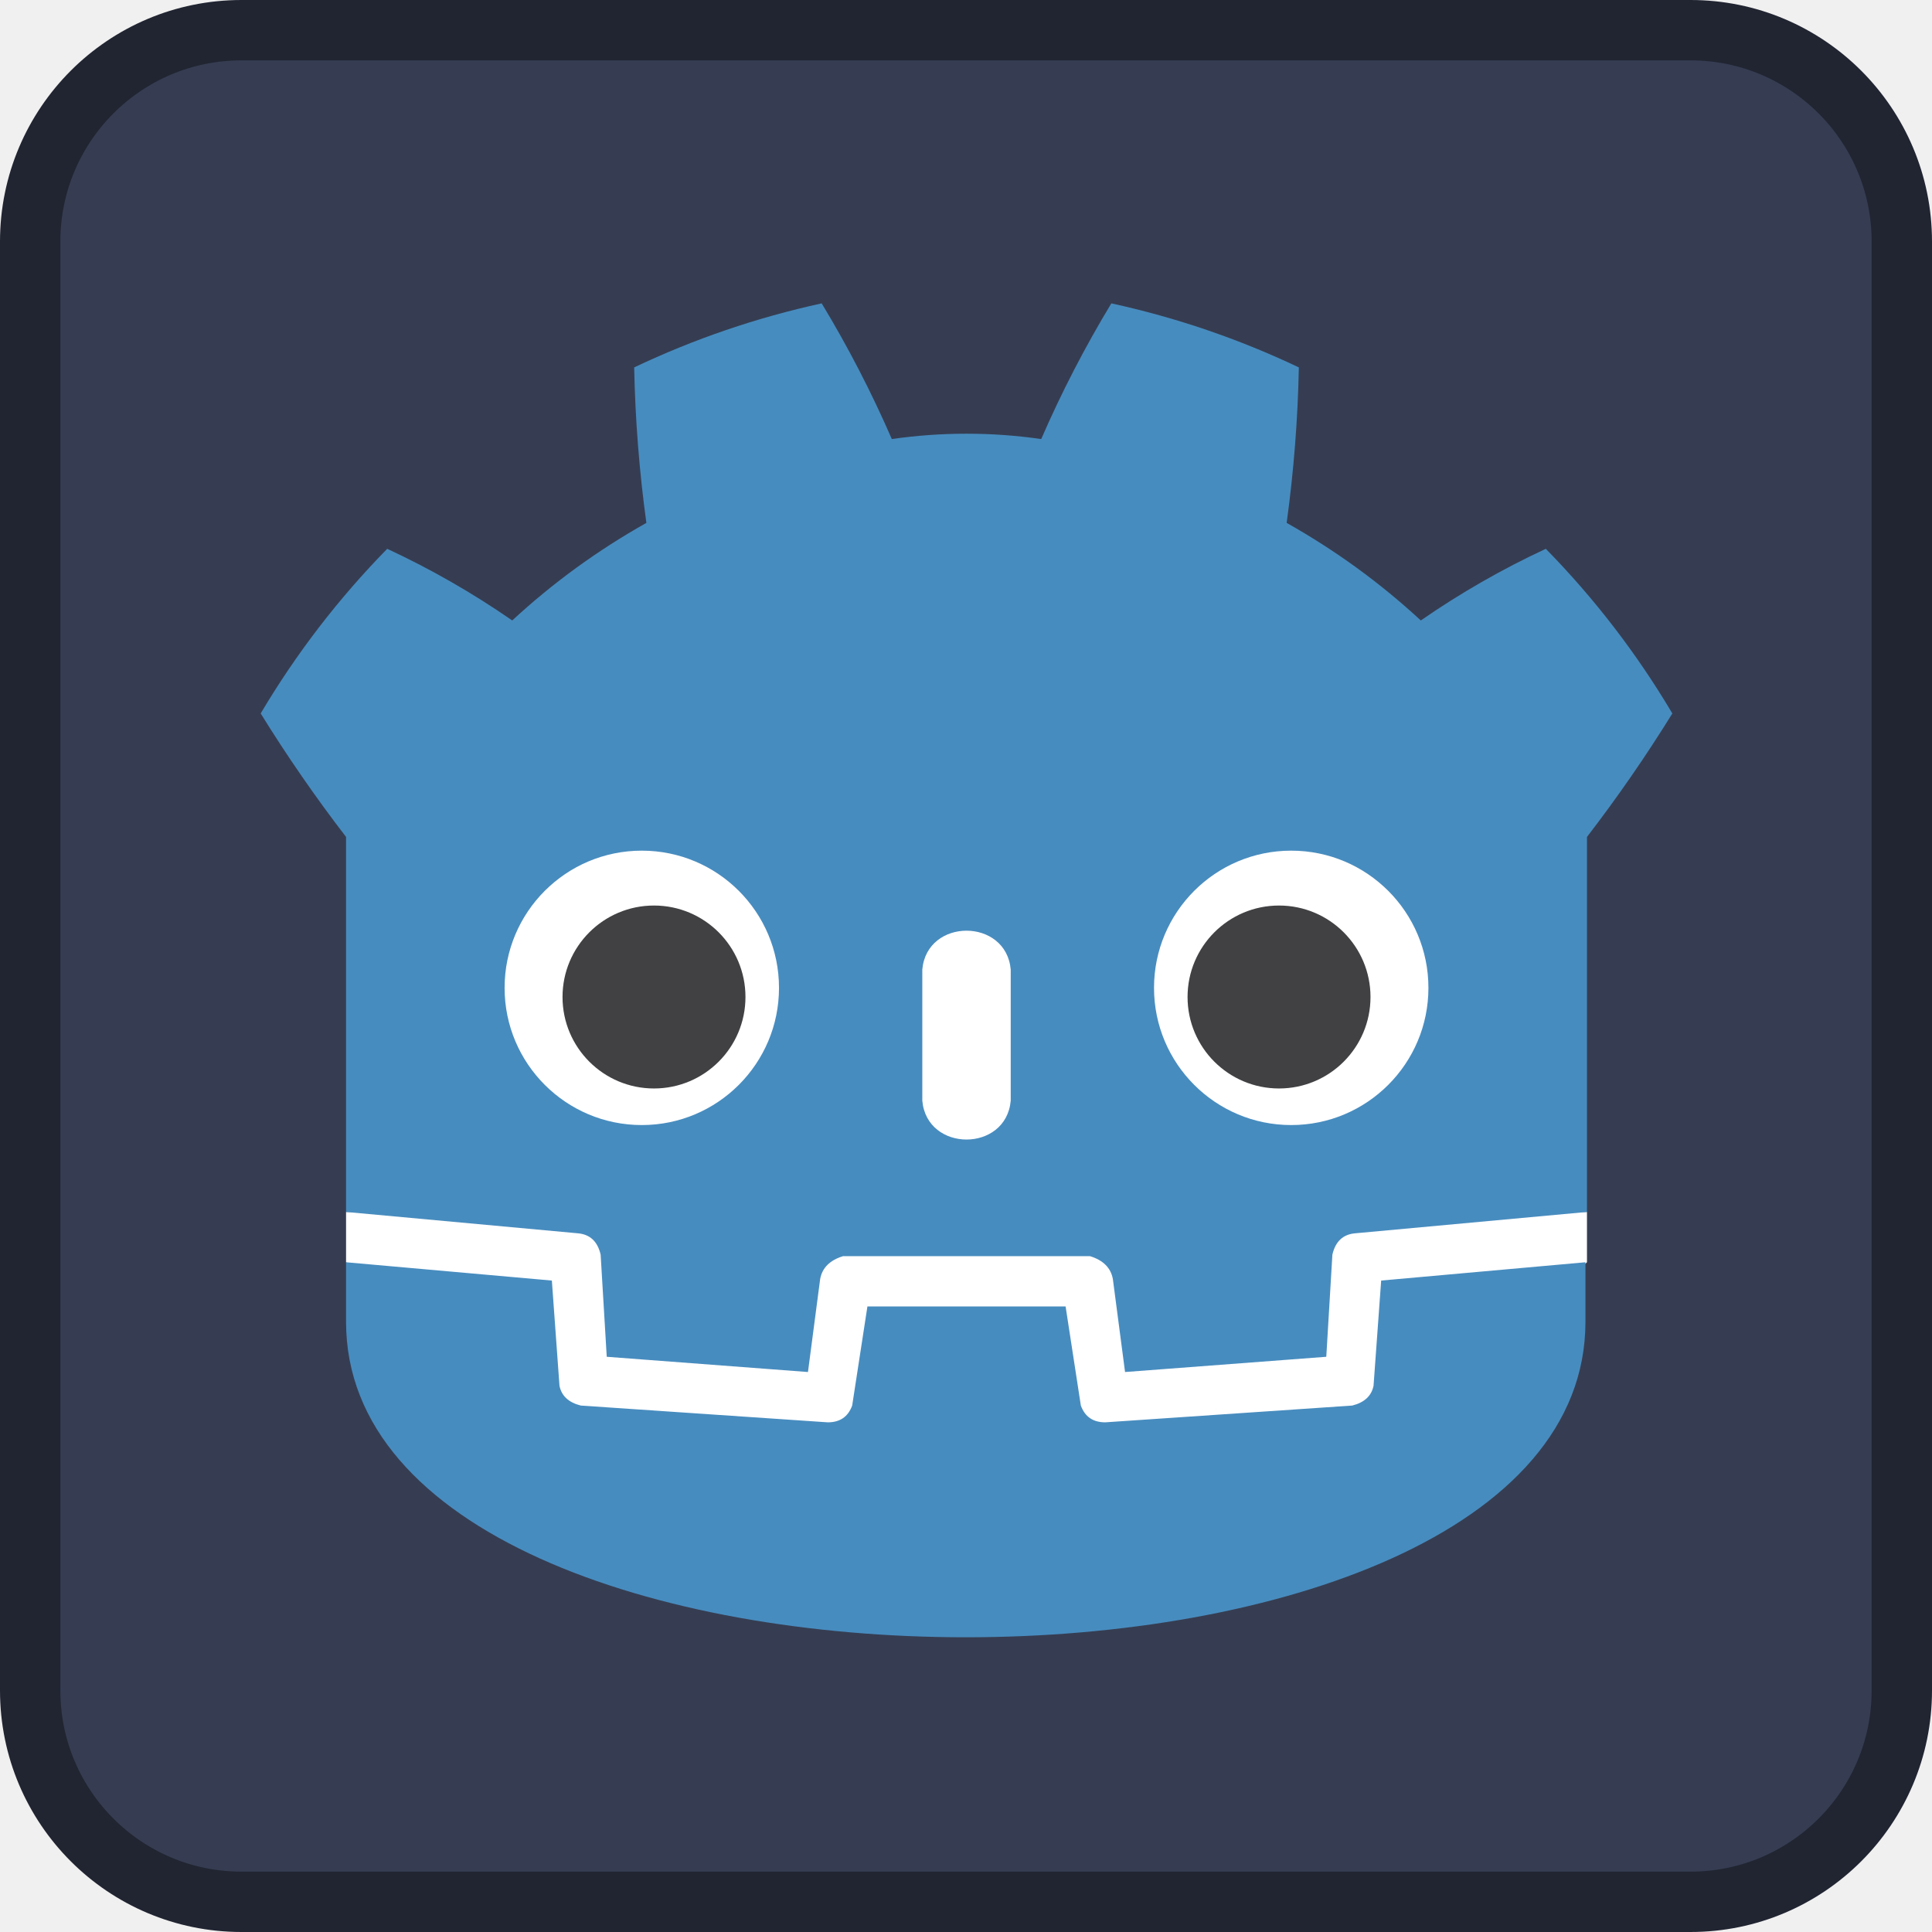
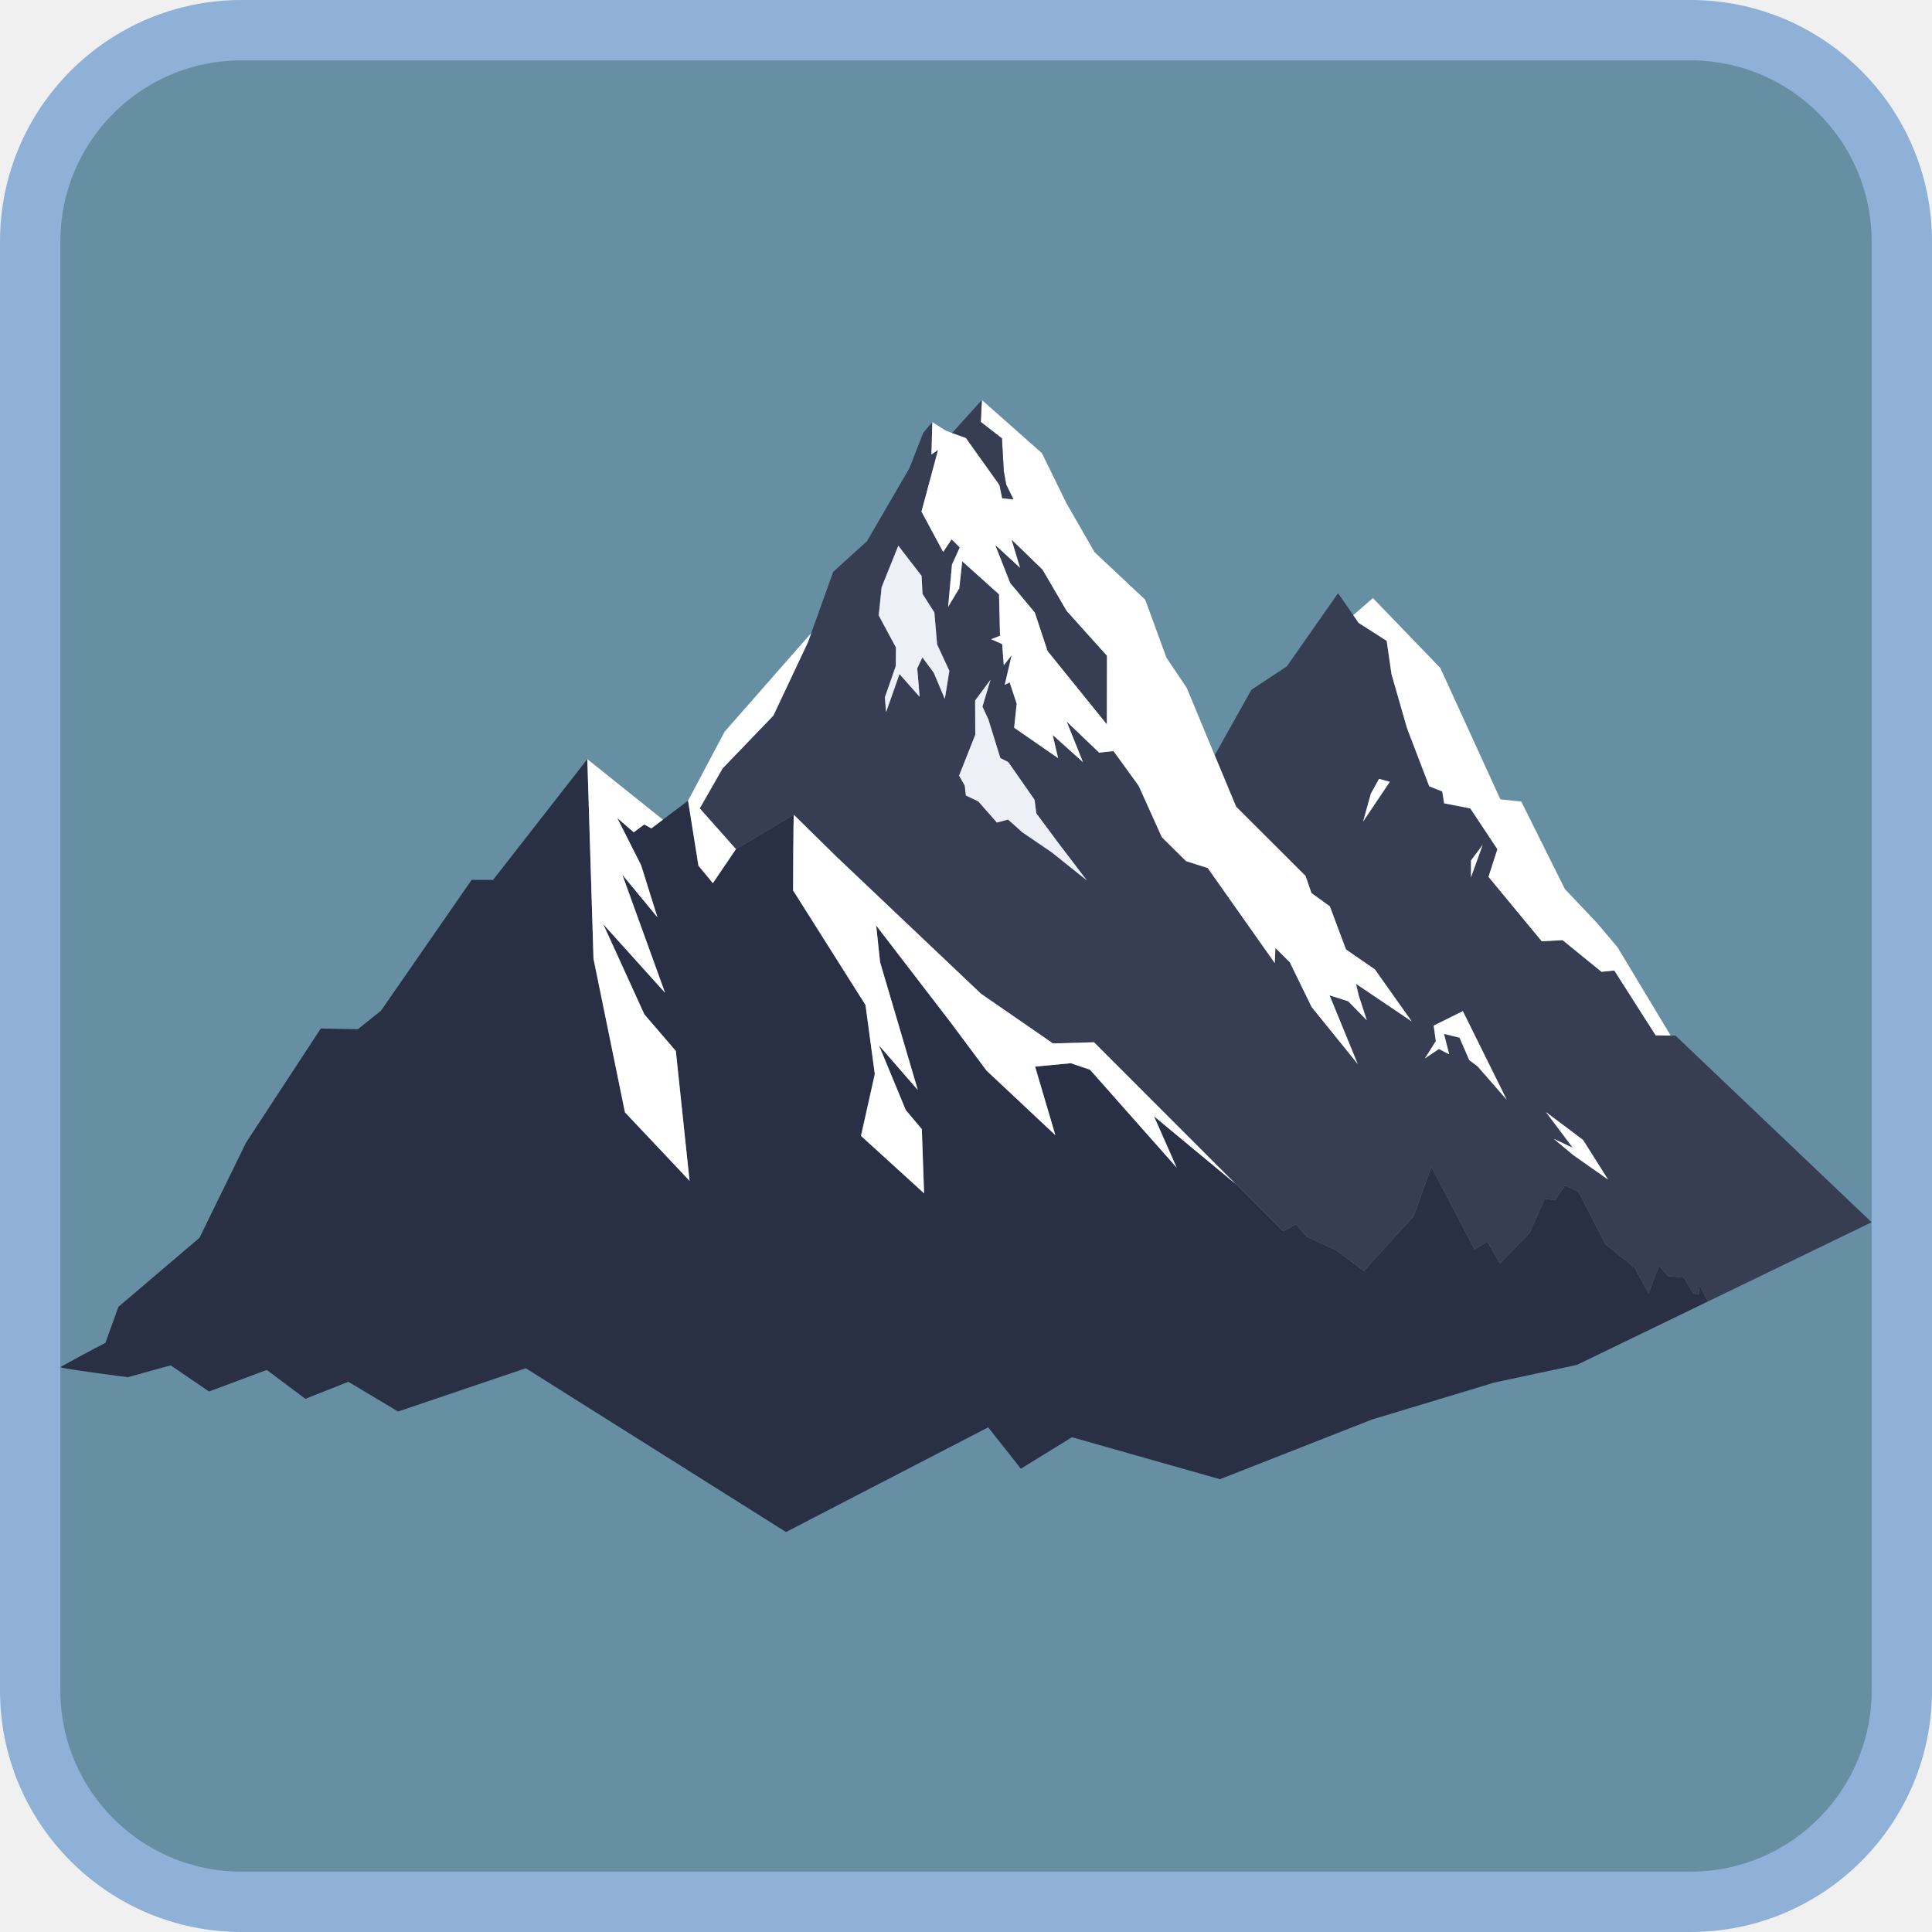
- <svg xmlns="http://www.w3.org/2000/svg" height="128" width="128">
-   <rect x="2" y="2" width="124" height="124" rx="14" fill="#363d52" stroke="#212532" stroke-width="4" />
-   <g transform="scale(.101) translate(122 122)">
-     <g fill="#fff">
-       <path d="M105 673v33q407 354 814 0v-33z" />
-       <path fill="#478cbf" d="m105 673 152 14q12 1 15 14l4 67 132 10 8-61q2-11 15-15h162q13 4 15 15l8 61 132-10 4-67q3-13 15-14l152-14V427q30-39 56-81-35-59-83-108-43 20-82 47-40-37-88-64 7-51 8-102-59-28-123-42-26 43-46 89-49-7-98 0-20-46-46-89-64 14-123 42 1 51 8 102-48 27-88 64-39-27-82-47-48 49-83 108 26 42 56 81zm0 33v39c0 276 813 276 813 0v-39l-134 12-5 69q-2 10-14 13l-162 11q-12 0-16-11l-10-65H447l-10 65q-4 11-16 11l-162-11q-12-3-14-13l-5-69z" />
-       <path d="M483 600c3 34 55 34 58 0v-86c-3-34-55-34-58 0z" />
-       <circle cx="725" cy="526" r="90" />
-       <circle cx="299" cy="526" r="90" />
-     </g>
-     <g fill="#414042">
-       <circle cx="307" cy="532" r="60" />
-       <circle cx="717" cy="532" r="60" />
+ <svg xmlns="http://www.w3.org/2000/svg" height="128" width="128" version="1.1" id="svg24">
+   <defs id="defs28" />
+   <rect x="2" y="2" width="124" height="124" rx="14" fill="#363d52" stroke="#212532" stroke-width="4" id="rect2" style="fill:#668fa4;fill-opacity:1;stroke:#90b1d7;stroke-opacity:1" />
+   <g id="OBJECTS" transform="matrix(0.1863942,0,0,0.241284,-6.015186,3.937048)">
+     <g id="g352">
+       <g id="g316">
+         <path style="fill:#373d52" d="m 627.817,268.051 -1.708,-0.014 -5.344,-0.068 -14.707,-17.809 -4.551,0.369 -13.832,-8.706 -7.394,0.328 -18.93,-17.7 3.157,-7.586 -9.636,-11.208 -9.294,-1.394 -0.67,-3.239 -4.633,-1.449 -7.873,-15.923 -5.535,-14.871 -1.708,-9.13 -9.978,-4.934 -1.9,-2.118 -5.399,-6.041 -18.233,20.119 -12.561,6.397 -13.053,17.987 7.613,14.133 24.684,19.012 2.077,4.688 6.547,3.649 5.741,11.85 10.278,5.481 13.094,14.283 -19.805,-10.319 0.943,3.157 2.884,6.834 -6.615,-5.221 -6.615,-1.613 10.005,18.848 -16.388,-15.65 -7.736,-12.26 -5.125,-3.964 -0.246,4.155 -23.823,-26.092 -7.709,-1.9 -8.611,-6.588 -8.228,-14.092 -8.953,-9.54 -5.084,0.437 -11.549,-8.529 5.781,11.126 -10.757,-7.449 1.927,6.356 -15.622,-8.351 0.902,-6.588 -2.501,-5.864 -1.749,0.67 2.46,-8.119 -2.802,2.775 -0.56,-5.823 -3.909,-1.353 3.13,-0.957 -0.342,-11.358 -13.08,-9.075 -1.052,7.394 -3.964,5.112 1.367,-11.604 2.775,-4.715 -2.925,-2.214 -2.98,3.458 -7.709,-11.085 5.891,-16.921 -2.351,1.23 0.314,-8.884 -3.198,2.898 -4.961,9.786 -15.062,20.01 -12,8.419 -7.804,16.798 v 0.014 l -1.134,2.447 -12.342,20.229 -18.014,14.474 -8.146,10.989 12.861,11.194 20.598,-9.417 c 4.989,3.786 9.964,7.572 14.953,11.358 l 51.569,37.778 25.586,13.641 14.57,-0.328 50.353,38.926 16.798,12.984 4.715,-1.9 3.663,3.349 10.593,3.827 9.814,5.631 17.714,-15.089 6.233,-13.518 15.363,22.648 4.551,-2.118 4.552,5.973 10.524,-8.406 5.344,-9.335 3.69,0.383 3.444,-4.005 4.797,1.654 9.65,14.447 10.319,6.438 5.016,7.025 3.731,-7.545 3.13,2.857 5.713,0.396 3.253,4.333 1.955,0.342 0.342,-2.556 2.939,4.442 2.064,-0.765 56.134,-20.994 z m -111.038,-58.785 2.761,-7.681 2.898,-4.032 3.841,0.793 z M 368.1,175.602 l -3.923,-7.189 -4.046,-4.223 -1.831,3.021 0.847,7.804 -7.162,-6.246 -4.757,10.456 -0.437,-4.059 3.882,-8.597 0.055,-5.098 -6.123,-8.802 1.039,-7.763 5.932,-11.372 8.269,8.283 0.328,4.948 4.21,5.084 0.984,8.788 4.346,7.258 z m 38.038,42.138 -10.483,-5.522 -5.085,-3.499 -3.964,0.82 -6.574,-5.781 -4.442,-1.654 -0.41,-2.706 -2.009,-2.747 5.754,-11.208 -0.055,-9.404 5.481,-5.727 -2.87,7.408 2.091,3.472 4.264,10.634 2.843,1.135 9.308,10.306 0.642,3.745 7.681,7.996 10.265,10.415 z m 148.993,2.214 4.128,-4.278 -4.128,8.898 z m 2.365,56.558 -2.993,-1.75 -3.458,-6.151 -5.522,-1.039 1.859,5.631 -3.663,-1.49 -4.961,2.583 3.868,-4.756 -0.765,-4.237 10.374,-3.977 15.595,24.329 z m 34.074,24.397 -7.053,-4.538 6.793,2.474 -9.554,-9.814 13.217,7.668 8.87,10.866 z" id="path314" />
+       </g>
+       <g id="g320">
+         <path style="fill:#292f44" d="m 639.326,341.052 -46.58,17.413 -29.29,4.839 -43.573,10.169 -53.975,16.374 -52.621,-11.522 -18.165,8.638 -11.604,-11.358 -71.866,28.744 -92.491,-44.967 -45.391,11.877 -17.673,-8.16 -15.281,4.674 -13.723,-7.927 -20.515,5.918 -13.641,-7.176 -15.24,3.253 c 0,0 -24.397,-2.433 -23.96,-2.775 5.29,-2.296 10.634,-4.524 16.005,-6.643 l 4.606,-9.896 28.839,-18.971 16.525,-26.106 26.584,-31.354 13.176,0.191 8.228,-5.085 32.215,-35.919 7.613,0.014 33.5,-33.172 2.201,54.822 11.18,42.165 22.962,18.807 -4.879,-35.66 -11.194,-10.06 -14.584,-24.725 21.951,18.821 -15.185,-32.42 12.479,11.686 -5.823,-14.338 -8.474,-12.93 5.877,3.923 3.704,-2.146 2.556,1.066 4.1,-2.392 8.939,-5.208 3.69,17.85 5.126,4.798 8.201,-9.349 20.598,-9.417 c -0.219,0.492 -0.287,20.762 -0.287,20.762 l 25.737,31.45 3.267,18.739 0.041,0.246 -4.907,16.962 22.429,15.773 -0.806,-17.632 -5.686,-5.207 -9.526,-17.768 13.791,12.246 -13.408,-35.099 -1.394,-10.073 26.502,26.652 12.711,13.176 24.479,17.741 -7.203,-18.834 12.698,-0.929 6.82,1.79 30.807,26.885 -8.064,-14.105 29.031,18.602 16.798,12.984 4.715,-1.9 3.663,3.349 10.593,3.827 9.814,5.631 17.714,-15.089 6.233,-13.518 15.363,22.648 4.551,-2.118 4.552,5.973 10.524,-8.406 5.344,-9.335 3.69,0.383 3.444,-4.005 4.797,1.654 9.65,14.447 10.319,6.438 5.016,7.025 3.731,-7.545 3.13,2.857 5.713,0.396 3.253,4.333 1.955,0.342 0.342,-2.556 z" id="path318" />
+       </g>
+       <path style="fill:#ffffff" d="m 518.091,263.828 -2.884,-6.834 -0.943,-3.157 19.805,10.319 -13.094,-14.283 -10.278,-5.481 -5.741,-11.85 -6.547,-3.649 -2.077,-4.688 -24.684,-19.012 -7.613,-14.133 -9.95,-18.506 -7.203,-8.283 -7.558,-15.923 -18.001,-13.053 -9.991,-13.422 -8.72,-13.764 -21.349,-14.597 -0.383,6.028 7.517,4.51 0.656,9.021 0.875,3.718 2.569,4.005 -3.991,-0.314 -0.97,-3.636 -11.932,-12.916 -4.92,-1.353 -0.041,-0.014 -2.105,-0.588 -4.879,-2.392 -0.314,8.884 2.351,-1.23 -5.891,16.921 7.709,11.085 2.98,-3.458 2.925,2.214 -2.775,4.715 -1.367,11.604 3.964,-5.112 1.052,-7.394 13.08,9.075 0.342,11.358 -3.13,0.957 3.909,1.353 0.56,5.823 2.802,-2.775 -2.46,8.119 1.749,-0.67 2.501,5.864 -0.902,6.588 15.622,8.351 -1.927,-6.356 10.757,7.449 -5.781,-11.126 11.549,8.529 5.084,-0.437 8.953,9.54 8.228,14.092 8.611,6.588 7.709,1.9 23.823,26.092 0.246,-4.155 5.125,3.964 7.736,12.26 16.388,15.65 -10.005,-18.848 6.615,1.613 z m -92.436,-81.338 -20.994,-20.064 -4.524,-10.552 -8.775,-8.146 -5.249,-10.292 8.816,6.26 -3.034,-7.75 10.893,8.16 8.556,11.317 14.338,12.342 z" id="path322" />
+       <polygon style="fill:#ffffff" points="620.765,267.969 606.058,250.16 601.507,250.529 587.675,241.823 580.28,242.151 561.35,224.451 564.508,216.865 554.872,205.657 545.578,204.263 544.908,201.024 540.274,199.575 532.402,183.652 526.866,168.781 525.158,159.651 515.18,154.717 513.28,152.599 520.265,147.91 544.224,167.1 565.574,203.17 573.009,203.785 588.508,227.813 599.948,237.148 607.206,243.777 626.109,268.038 " id="polygon324" />
+       <g id="g328">
+         <polygon style="fill:#373d52" points="381.262,93.512 380.879,99.54 388.397,104.05 389.053,113.071 389.927,116.789 392.497,120.793 388.506,120.479 387.536,116.843 375.603,103.927 370.683,102.574 " id="polygon326" />
+       </g>
+       <polygon style="fill:#edf0f7" points="347.229,179.224 346.792,175.164 350.673,166.567 350.728,161.469 344.605,152.667 345.643,144.904 351.575,133.532 359.844,141.815 360.172,146.762 364.382,151.847 365.366,160.635 369.713,167.893 368.1,175.602 364.177,168.412 360.131,164.189 358.3,167.21 359.147,175.014 351.985,168.768 " id="polygon330" />
+       <polygon style="fill:#edf0f7" points="375.59,202.104 375.18,199.398 373.171,196.65 378.925,185.443 378.87,176.039 384.351,170.312 381.481,177.72 383.572,181.192 387.836,191.825 390.679,192.96 399.987,203.266 400.629,207.01 408.311,215.006 418.575,225.421 406.138,217.74 395.654,212.218 390.57,208.719 386.606,209.539 380.032,203.758 " id="polygon332" />
+       <g id="g336">
+         <polygon style="fill:#373d52" points="386.114,133.436 394.93,139.696 391.896,131.946 402.789,140.106 411.345,151.423 425.683,163.765 425.655,182.49 404.661,162.426 400.137,151.874 391.363,143.728 " id="polygon334" />
+       </g>
+       <path style="fill:#ffffff" d="m 471.484,308.795 -50.353,-38.926 -14.57,0.328 -25.586,-13.641 -51.569,-37.778 c -4.989,-3.786 -9.964,-7.572 -14.953,-11.358 -0.219,0.492 -0.287,20.762 -0.287,20.762 l 25.737,31.45 3.267,18.739 0.041,0.246 -4.907,16.962 22.429,15.773 -0.806,-17.632 -5.686,-5.207 -9.526,-17.768 13.791,12.246 -13.408,-35.099 -1.394,-10.073 26.502,26.652 12.711,13.176 24.479,17.741 -7.203,-18.834 12.698,-0.929 6.82,1.79 30.807,26.885 -8.064,-14.105 z" id="path338" />
+       <polygon style="fill:#ffffff" points="551.045,268.612 545.523,267.573 547.382,273.204 543.719,271.714 538.757,274.298 542.625,269.541 541.86,265.304 552.234,261.327 567.829,285.656 557.496,276.512 554.503,274.762 " id="polygon340" />
+       <polygon style="fill:#ffffff" points="591.57,300.909 584.517,296.371 591.31,298.845 581.756,289.032 594.973,296.699 603.844,307.565 " id="polygon342" />
+       <polygon style="fill:#ffffff" points="555.131,224.574 555.131,219.954 559.259,215.676 " id="polygon344" />
+       <polygon style="fill:#ffffff" points="516.779,209.266 519.54,201.584 522.438,197.552 526.278,198.345 " id="polygon346" />
+       <polygon style="fill:#ffffff" points="261.244,210.072 263.8,211.138 267.9,208.746 241.029,192.126 243.23,246.948 254.41,289.114 277.372,307.921 272.493,272.261 261.299,262.202 246.715,237.476 268.666,256.297 253.481,223.877 265.96,235.563 260.137,221.225 251.663,208.295 257.54,212.218 " id="polygon348" />
+       <polygon style="fill:#ffffff" points="293.856,216.838 285.655,226.187 280.529,221.389 276.839,203.539 289.837,184.581 320.631,157.505 319.497,159.952 307.155,180.18 289.14,194.655 280.994,205.644 " id="polygon350" />
    </g>
  </g>
</svg>
